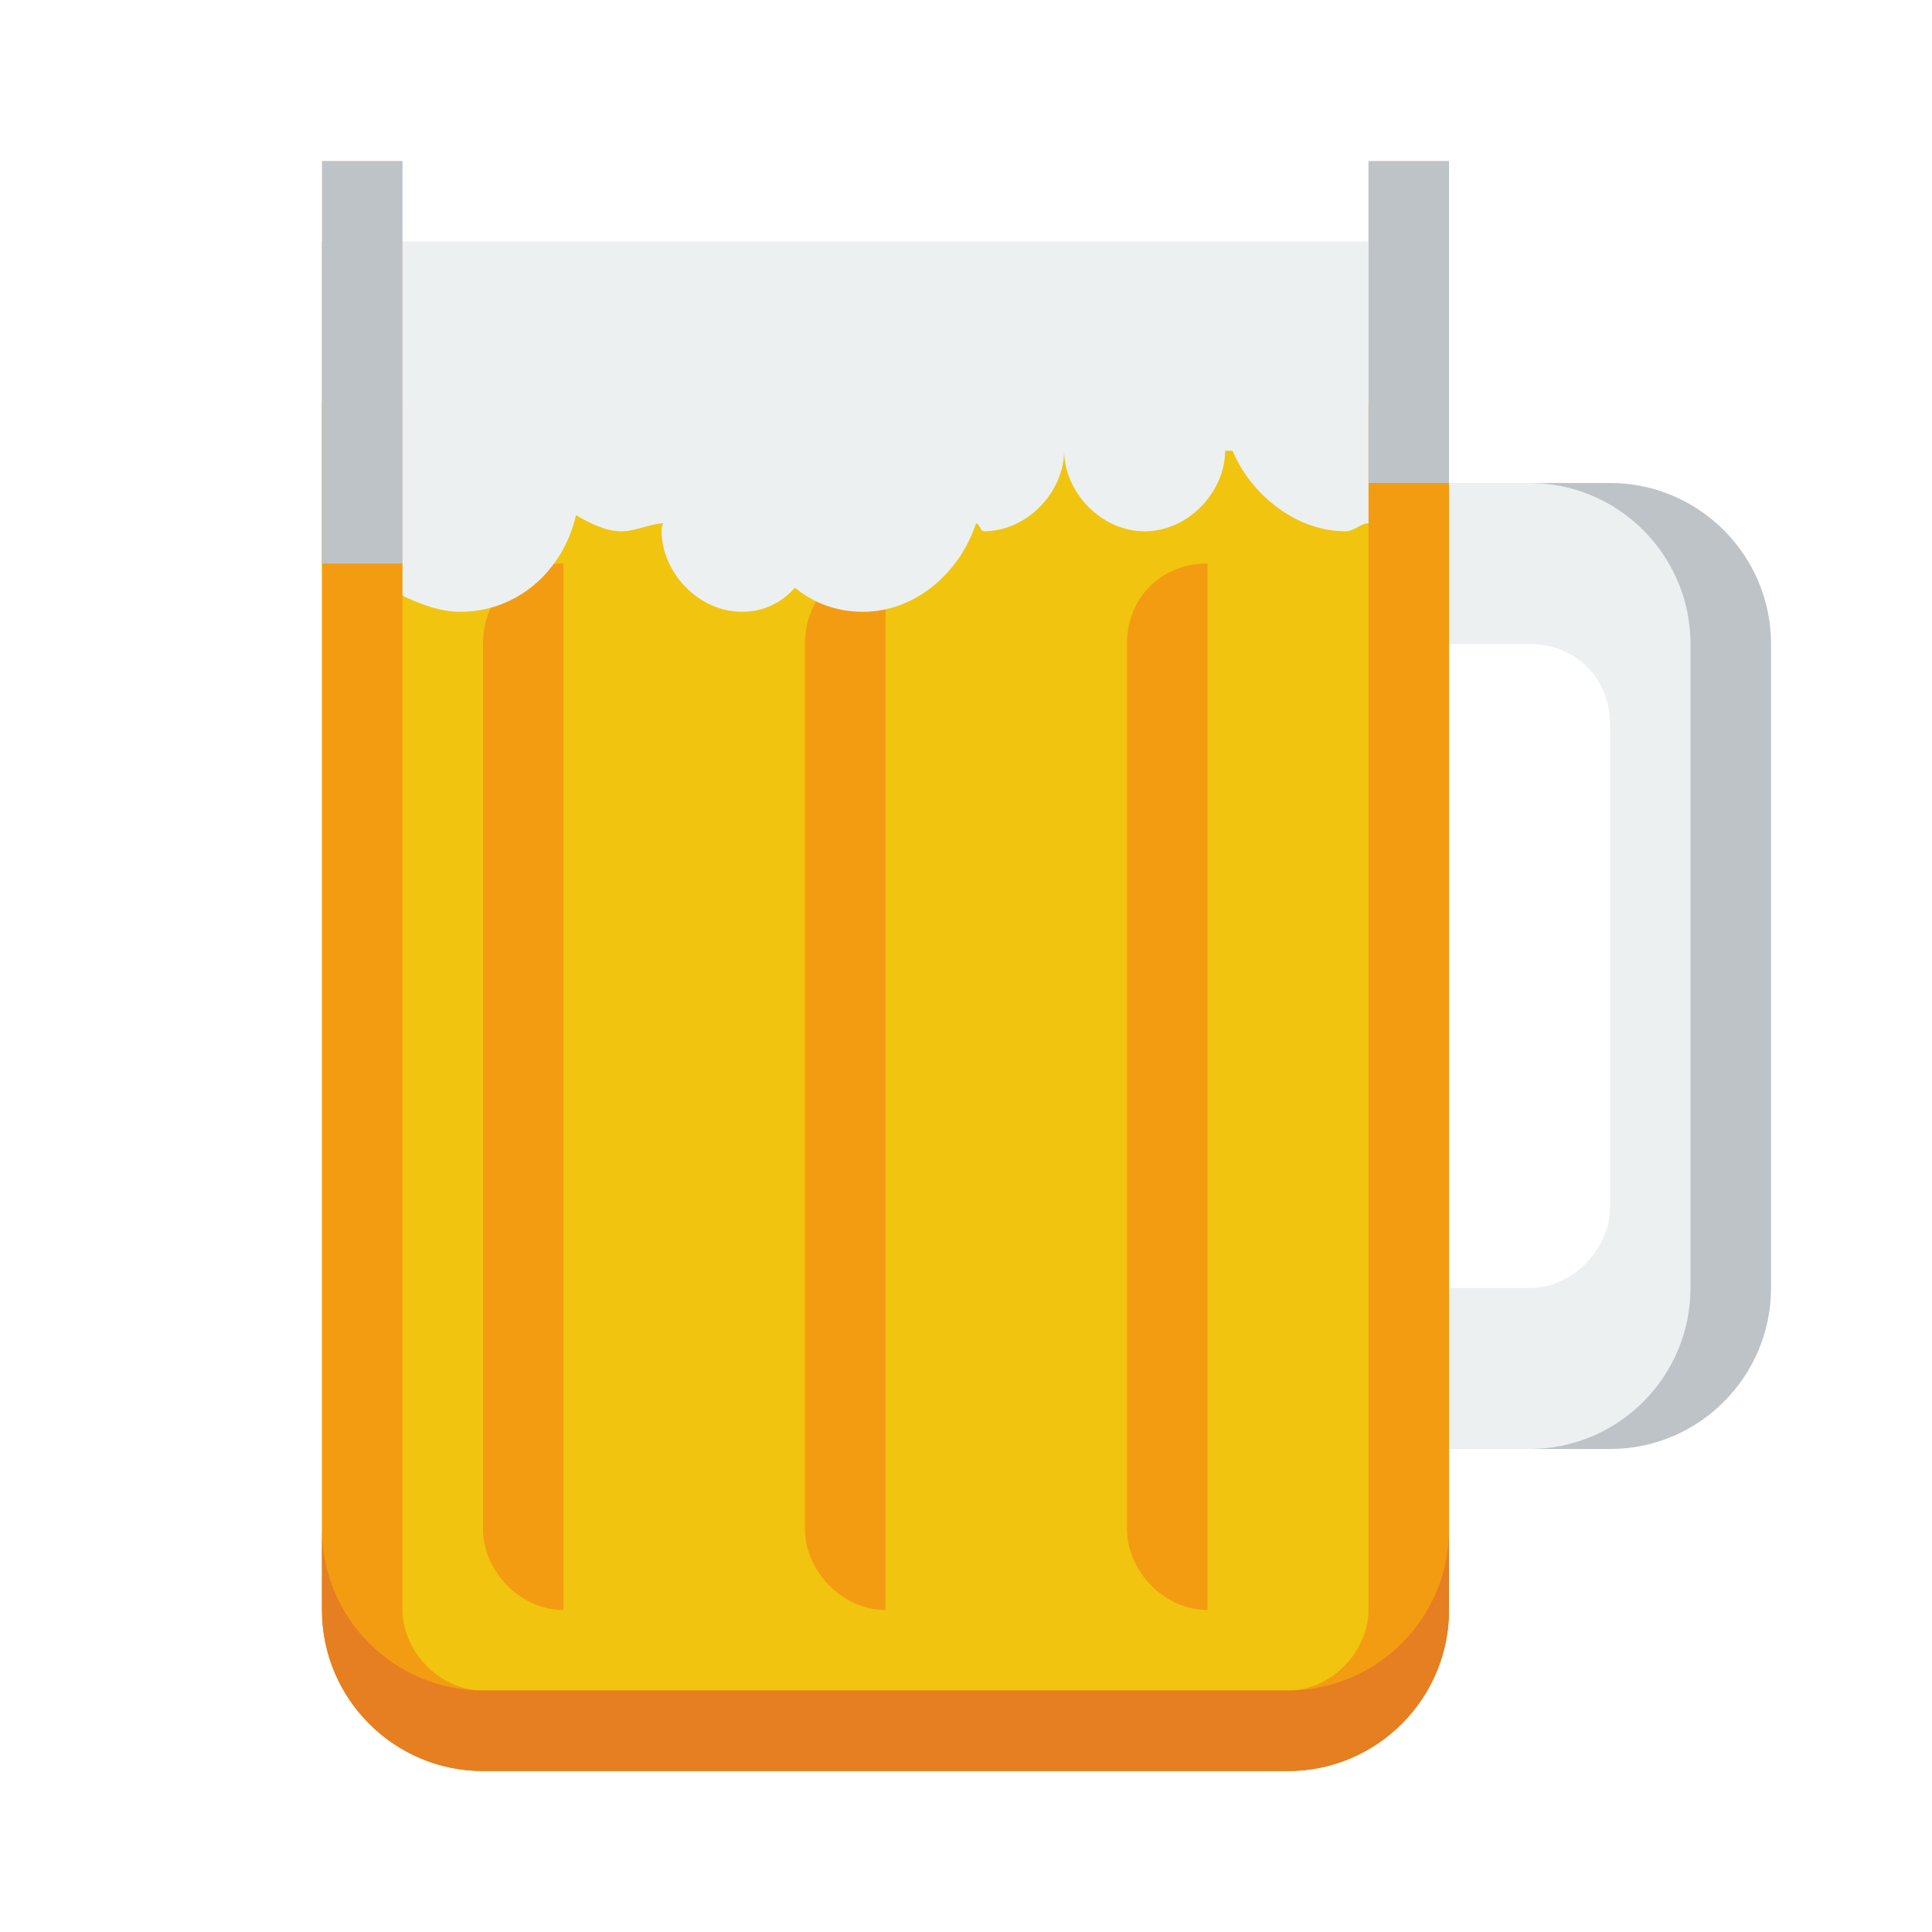
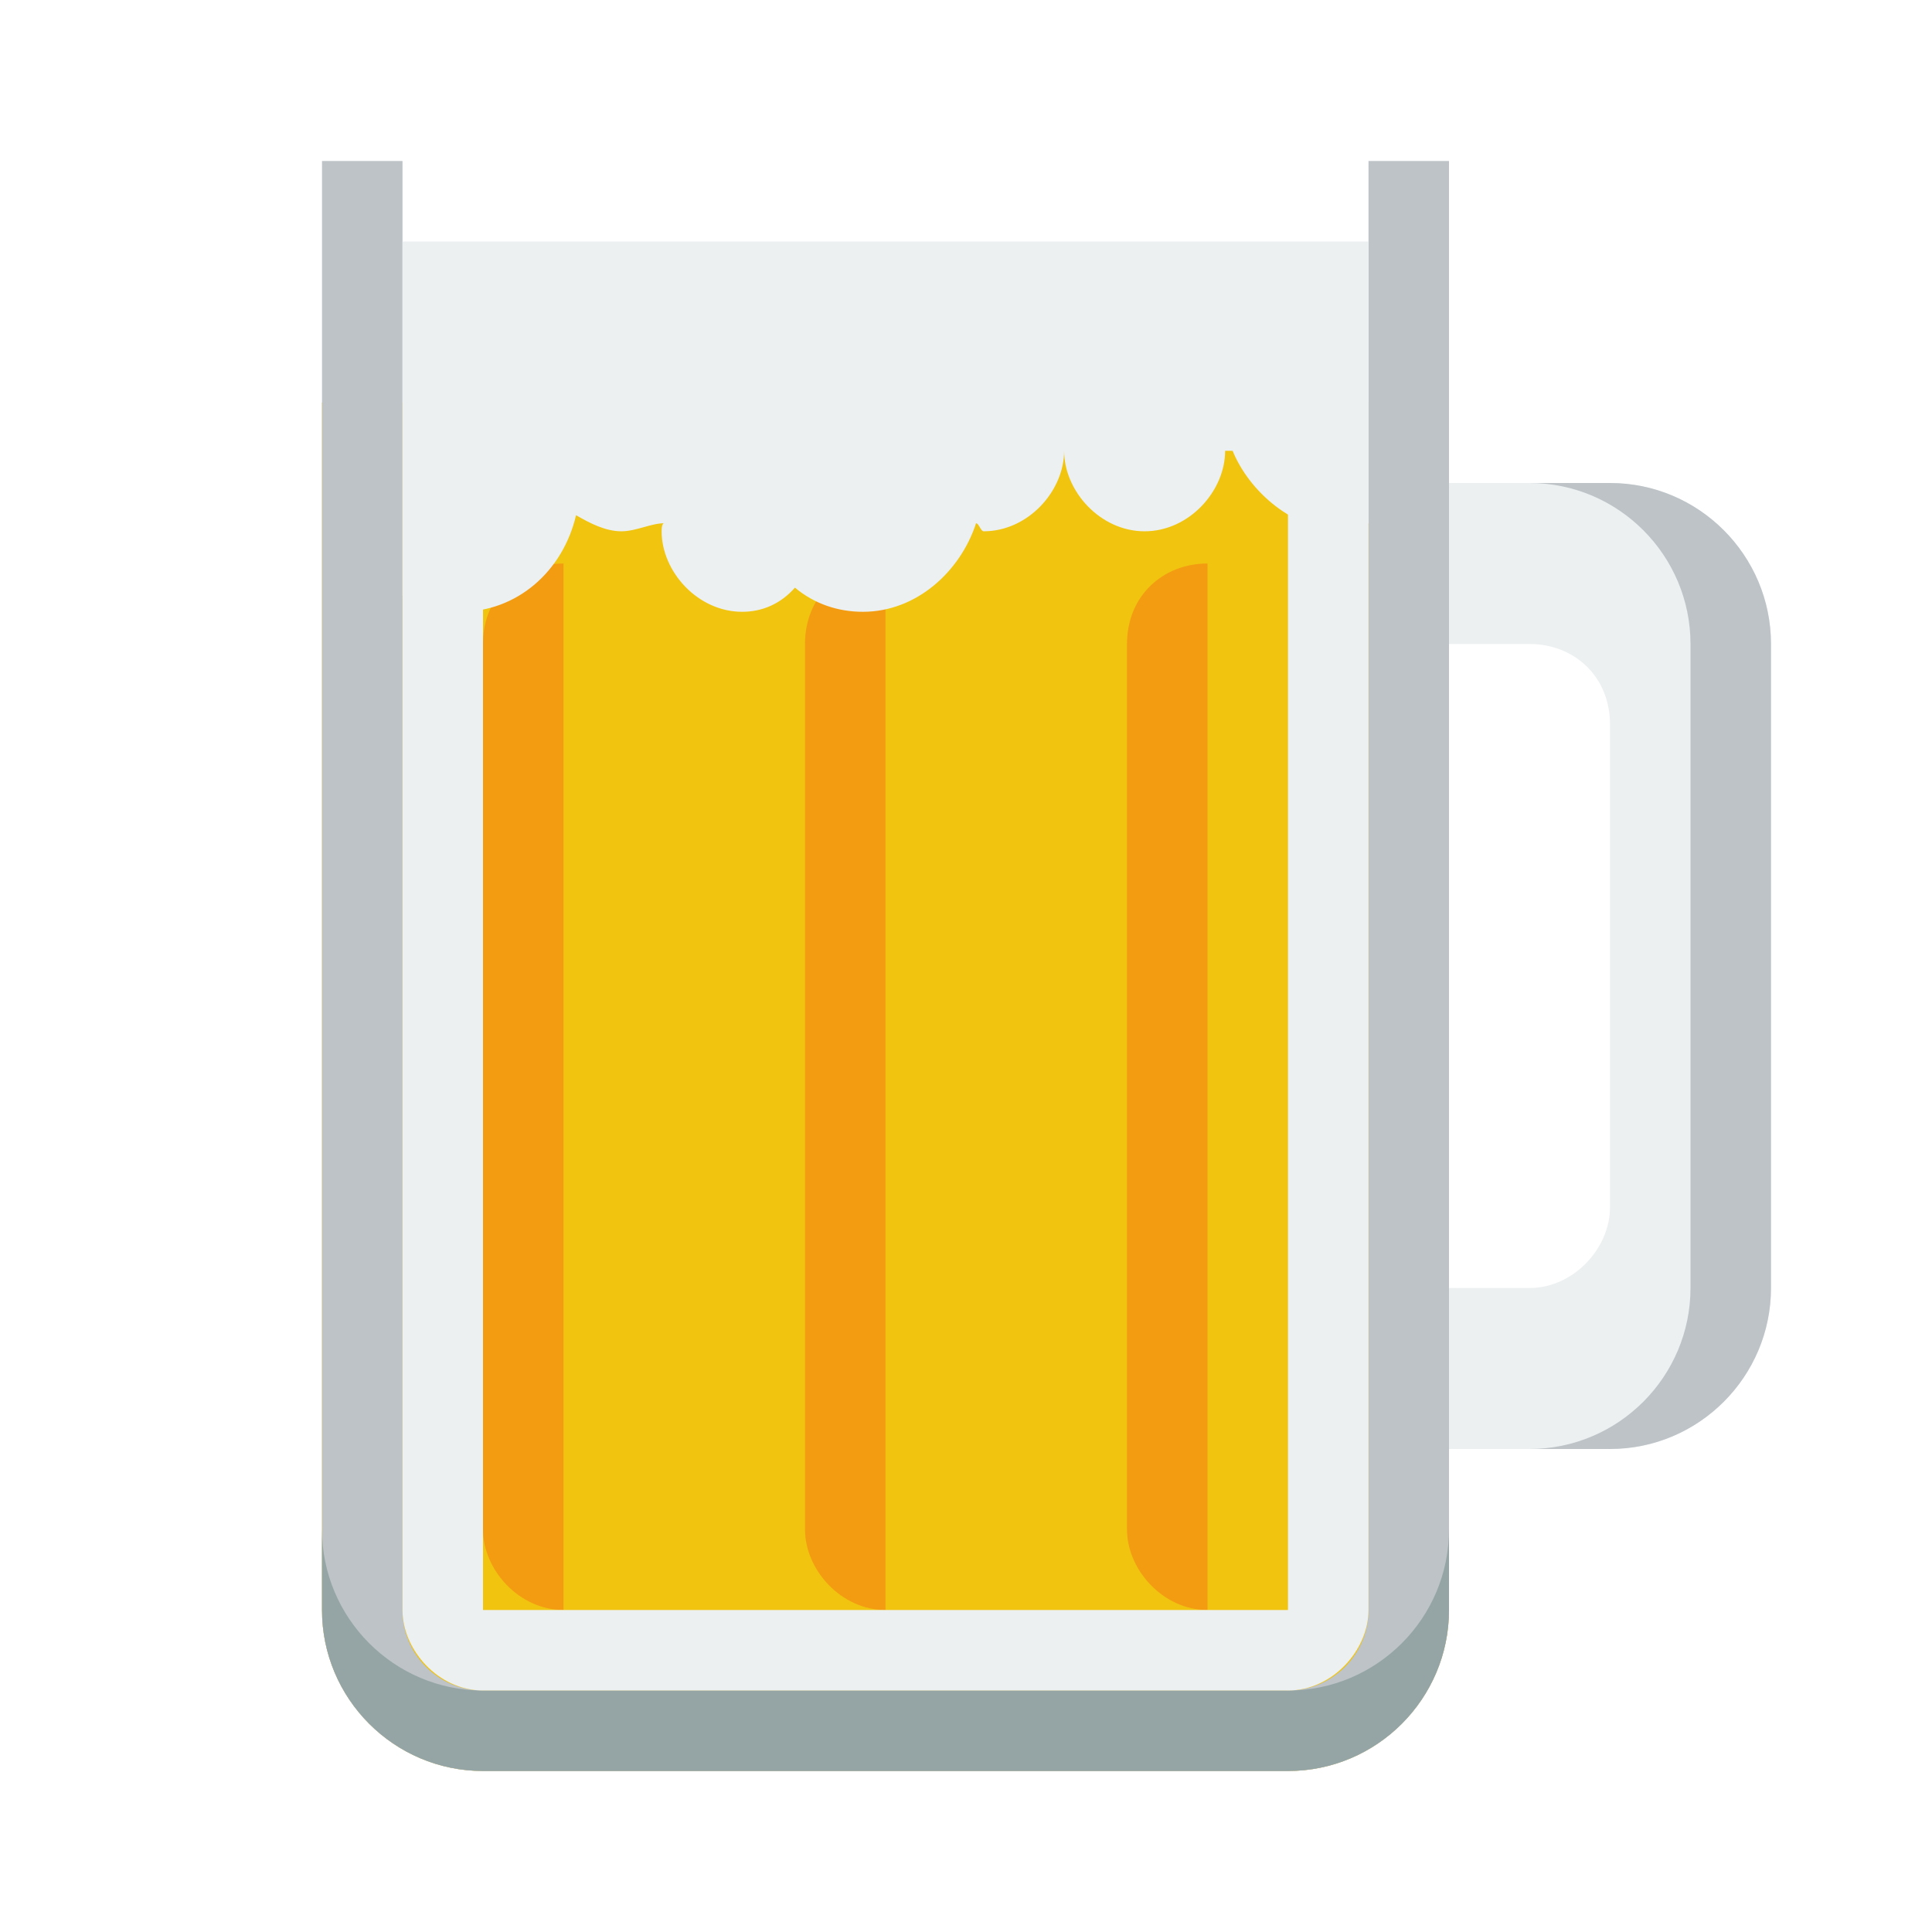
<svg xmlns="http://www.w3.org/2000/svg" height="24" width="24" version="1.1">
  <g transform="translate(0 -1028.4)">
    <path d="m4 1033.4v15c0 1.1 0.895 2 2 2h10c1.105 0 2-0.9 2-2v-15h-14z" fill="#f1c40f" />
-     <path d="m4 1031.4v2 15c0 1.1 0.895 2 2 2h10c1.105 0 2-0.9 2-2v-15-2h-1v2 15c0 0.5-0.448 1-1 1h-10c-0.552 0-1-0.5-1-1v-15-2h-1z" fill="#f39c12" />
+     <path d="m4 2v1.031 1.969 2 13c0 1.105 0.895 2 2 2h10c1.105 0 2-0.895 2-2v-15-3h-1v5 13c0 0.552-0.448 1-1 1h-10c-0.552 0-1-0.448-1-1v-13-2-1.969-1.031h-1z" transform="translate(0 1028.4)" fill="#bdc3c7" />
    <path d="m18 1034.4v0.7 0.3 1h1c0.552 0 1 0.4 1 1v3 3c0 0.5-0.448 1-1 1h-1v1 0.2 0.8h2c1.105 0 2-0.9 2-2v-2-2-2-2c0-1.1-0.895-2-2-2h-2z" fill="#ecf0f1" />
    <path d="m19 1034.4c1.105 0 2 0.9 2 2v2 2 2 2c0 1.1-0.895 2-2 2h1c1.105 0 2-0.9 2-2v-2-2-2-2c0-1.1-0.895-2-2-2h-1z" fill="#bdc3c7" />
-     <path d="m4 1047.4v1c0 1.1 0.895 2 2 2h10c1.105 0 2-0.9 2-2v-1c0 1.1-0.895 2-2 2h-10c-1.105 0-2-0.9-2-2z" fill="#e67e22" />
-     <rect height="5" width="1" y="1030.4" x="4" fill="#bdc3c7" />
-     <rect height="4" width="1" y="1030.4" x="17" fill="#bdc3c7" />
+     <path d="m4 1047.4v1c0 1.1 0.895 2 2 2h10c1.105 0 2-0.9 2-2v-1c0 1.1-0.895 2-2 2h-10c-1.105 0-2-0.9-2-2z" fill="#95a5a6" />
    <path d="m7 1035.4c-0.552 0-1 0.4-1 1v11c0 0.5 0.448 1 1 1v-1-11-1zm4 0c-0.552 0-1 0.4-1 1v11c0 0.5 0.448 1 1 1v-1-11-1zm4 0c-0.552 0-1 0.4-1 1v11c0 0.5 0.448 1 1 1v-1-11-1z" fill="#f39c12" />
    <path d="m5 1031.4v0.3 1.7 2.4c0.212 0.1 0.46 0.2 0.719 0.2 0.701 0 1.273-0.5 1.437-1.2 0.172 0.1 0.366 0.2 0.563 0.2 0.183 0 0.369-0.1 0.531-0.1-0.004 0-0.031 0-0.031 0.1 0 0.5 0.448 1 1 1 0.252 0 0.48-0.1 0.656-0.3 0.239 0.2 0.533 0.3 0.844 0.3 0.666 0 1.21-0.5 1.406-1.1 0.034 0 0.059 0.1 0.094 0.1 0.552 0 1-0.5 1-1 0 0.5 0.447 1 1 1 0.552 0 1-0.5 1-1h0.093c0.204 0.5 0.751 1 1.407 1 0.098 0 0.189-0.1 0.281-0.1v-1.5-1.7-0.3h-12z" fill="#ecf0f1" />
+     <path d="m5 1033.4v15c0 0.5 0.448 1 1 1h10c0.552 0 1-0.5 1-1v-15h-1v15h-10v-15h-1z" fill="#ecf0f1" />
  </g>
</svg>
